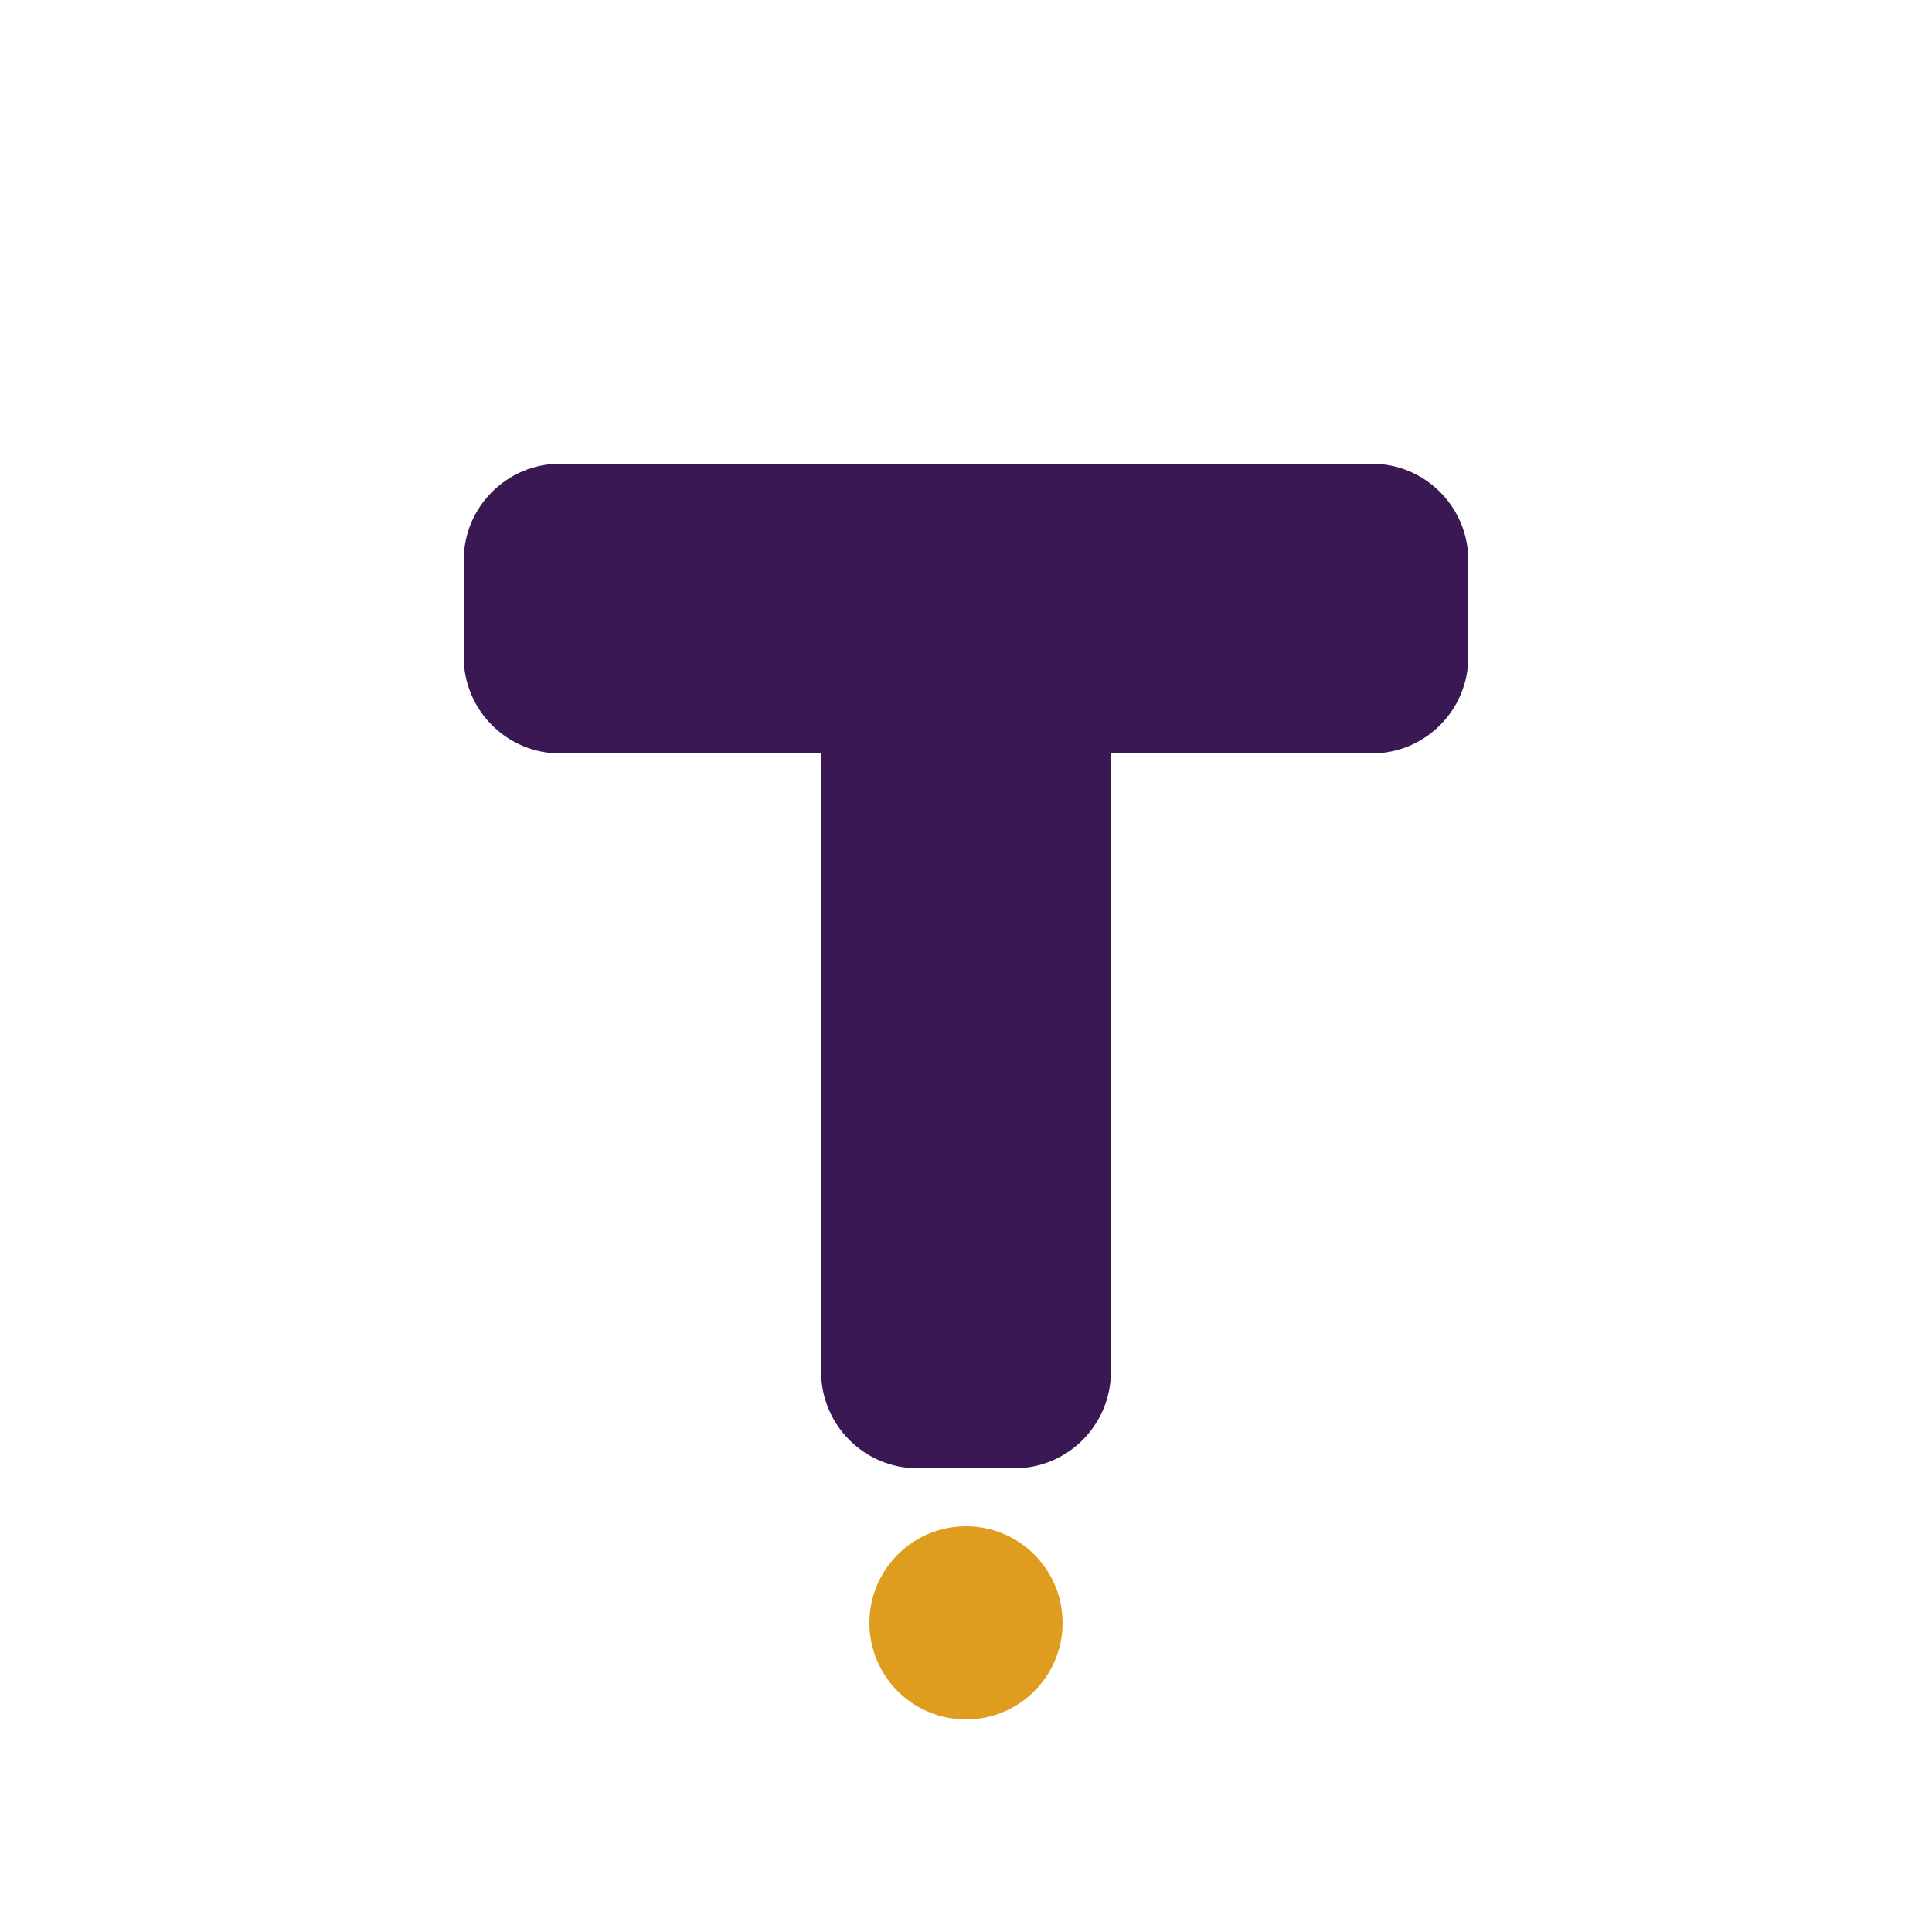
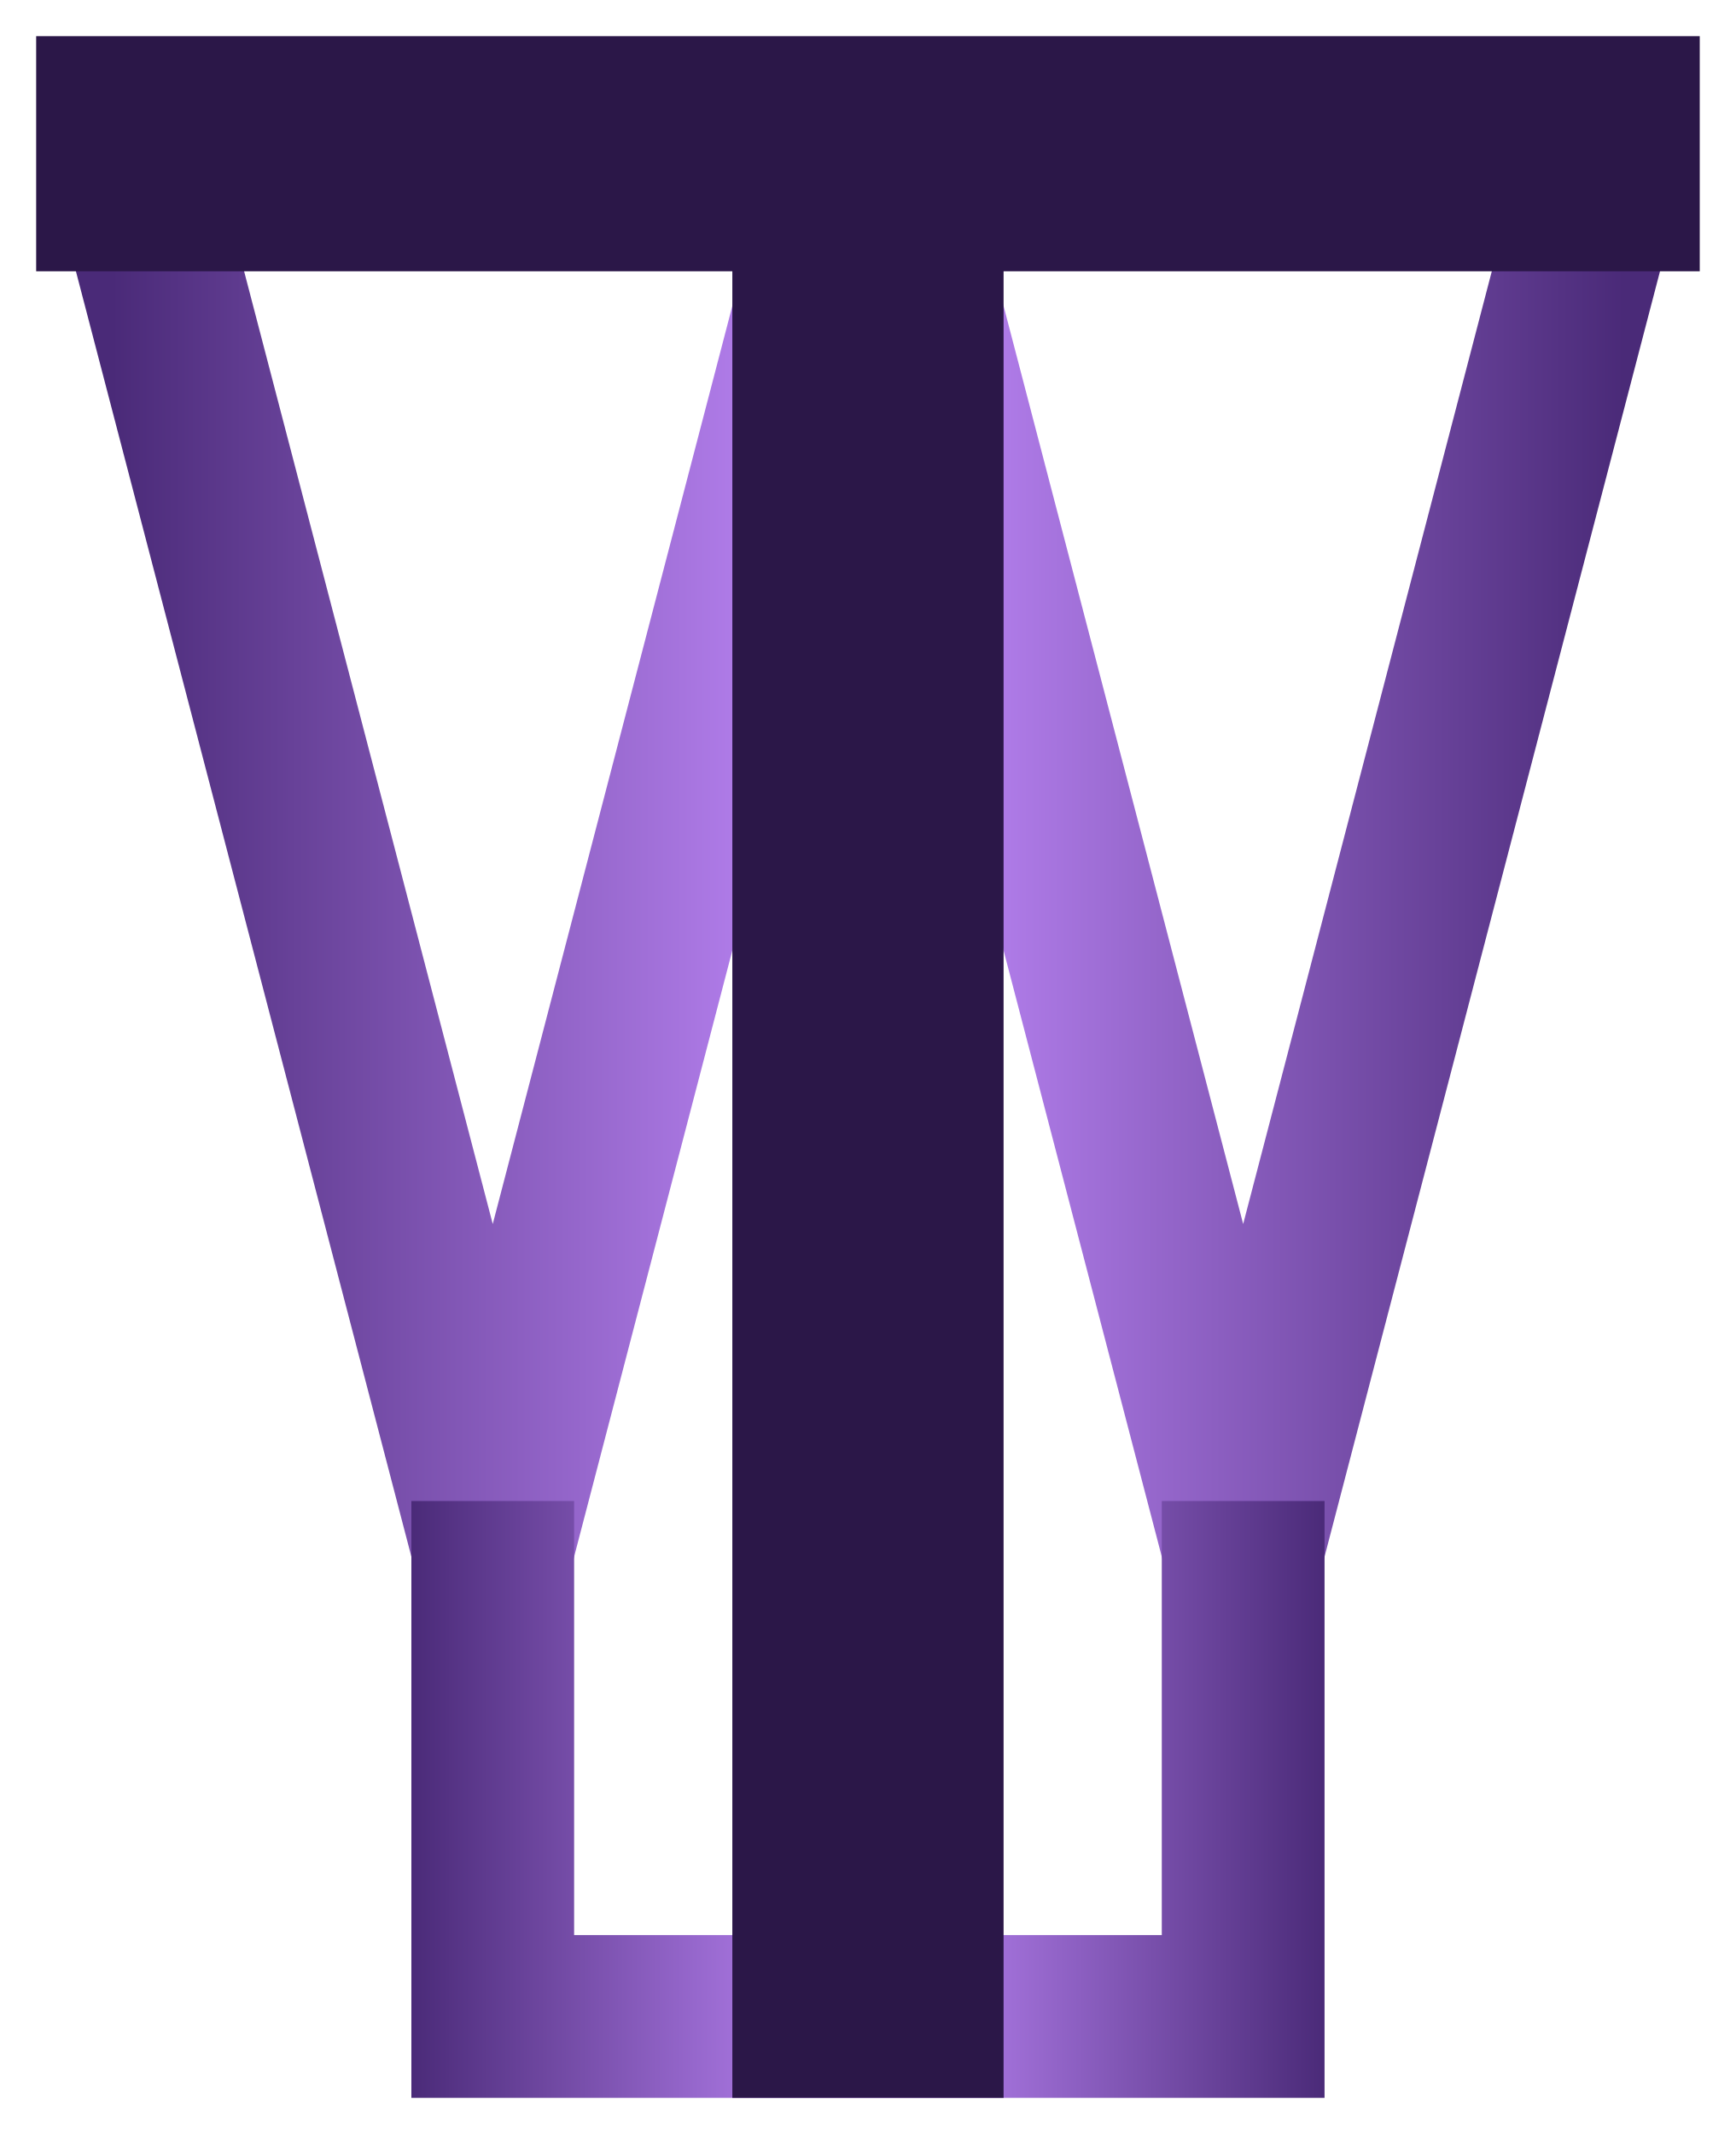
- <svg xmlns="http://www.w3.org/2000/svg" viewBox="0 0 100 100">
-   <g fill="#3A1853">
-     <rect x="24" y="24" width="52" height="15" rx="5" />
-     <rect x="42.5" y="24" width="15" height="52" rx="5" />
+ <svg xmlns="http://www.w3.org/2000/svg" viewBox="84 84 192 236">
+   <defs>
+     <linearGradient id="v" x1="0" y1="0" x2="1" y2="0">
+       <stop offset="0" stop-color="#4a2a78" />
+       <stop offset=".5" stop-color="#c48cff" />
+       <stop offset="1" stop-color="#4a2a78" />
+     </linearGradient>
+   </defs>
+   <g transform="translate(50 50) scale(1)">
+     <path d="M47 46 L88.5 205 L130 46 M130 46 L171.5 205 L213 46" fill="none" stroke="url(#v)" stroke-width="18" stroke-linejoin="miter" stroke-miterlimit="20" />
+     <path fill="url(#v)" d="M79.5 200 H97.5 V248 H162.5 V200 H180.5 V266 H79.5 Z" />
+     <path fill="#2b1748" d="M38 38 H222 V64 H145 V266 H115 V64 H38 Z" />
  </g>
-   <circle cx="50" cy="84" r="5" fill="#DE9D1E" />
</svg>
